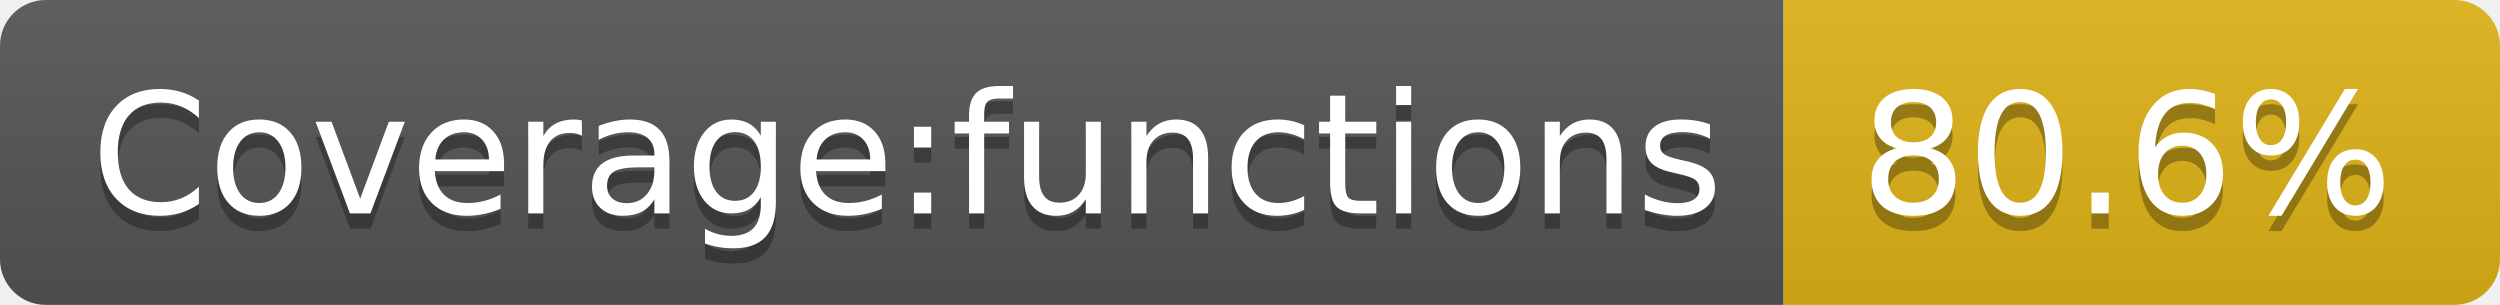
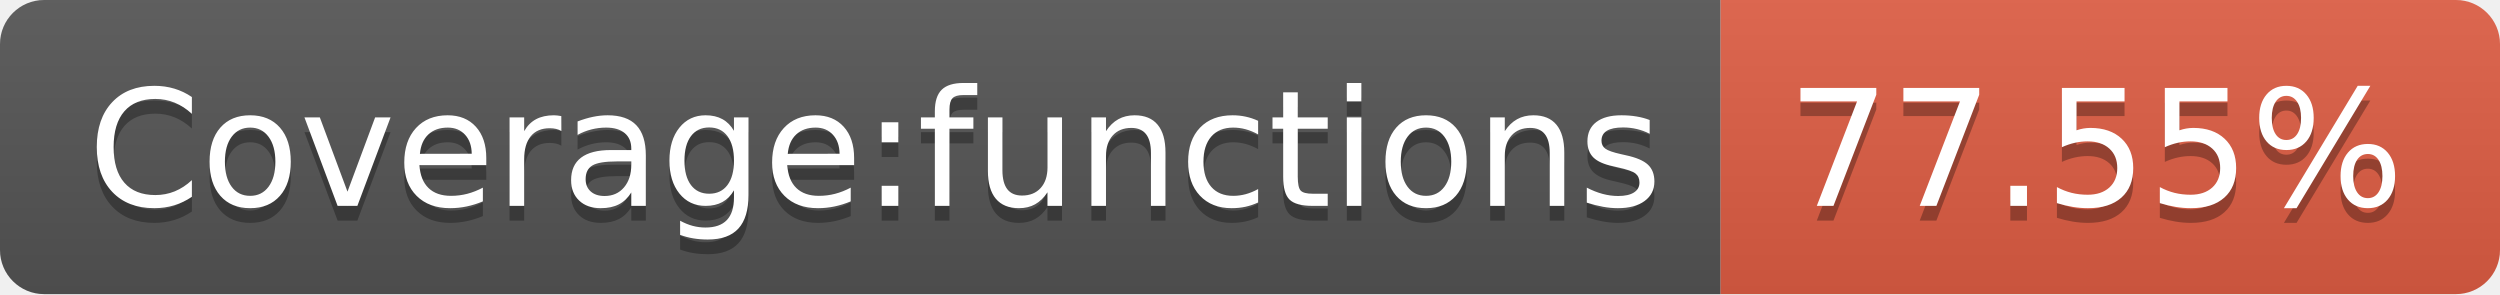
- <svg xmlns="http://www.w3.org/2000/svg" width="164" height="20">
+ <svg xmlns="http://www.w3.org/2000/svg" width="170" height="20">
  <linearGradient id="b" x2="0" y2="100%">
    <stop offset="0" stop-color="#bbb" stop-opacity=".1" />
    <stop offset="1" stop-opacity=".1" />
  </linearGradient>
  <clipPath id="a">
-     <rect width="164" height="20" rx="3" fill="#fff" />
+     <rect width="170" height="20" rx="3" fill="#fff" />
  </clipPath>
  <g clip-path="url(#a)">
    <path fill="#555" d="M0 0h117v20H0z" />
-     <path fill="#dfb317" d="M117 0h47v20H117z" />
-     <path fill="url(#b)" d="M0 0h164v20H0z" />
+     <path fill="#e05d44" d="M117 0h53v20H117z" />
+     <path fill="url(#b)" d="M0 0h170v20H0z" />
  </g>
  <g fill="#fff" text-anchor="middle" font-family="DejaVu Sans,Verdana,Geneva,sans-serif" font-size="110">
    <text x="595" y="150" fill="#010101" fill-opacity=".3" transform="scale(.1)" textLength="1070">Coverage:functions</text>
    <text x="595" y="140" transform="scale(.1)" textLength="1070">Coverage:functions</text>
-     <text x="1395" y="150" fill="#010101" fill-opacity=".3" transform="scale(.1)" textLength="370">80.6%</text>
-     <text x="1395" y="140" transform="scale(.1)" textLength="370">80.6%</text>
+     <text x="1425" y="150" fill="#010101" fill-opacity=".3" transform="scale(.1)" textLength="430">77.55%</text>
+     <text x="1425" y="140" transform="scale(.1)" textLength="430">77.55%</text>
  </g>
</svg>
